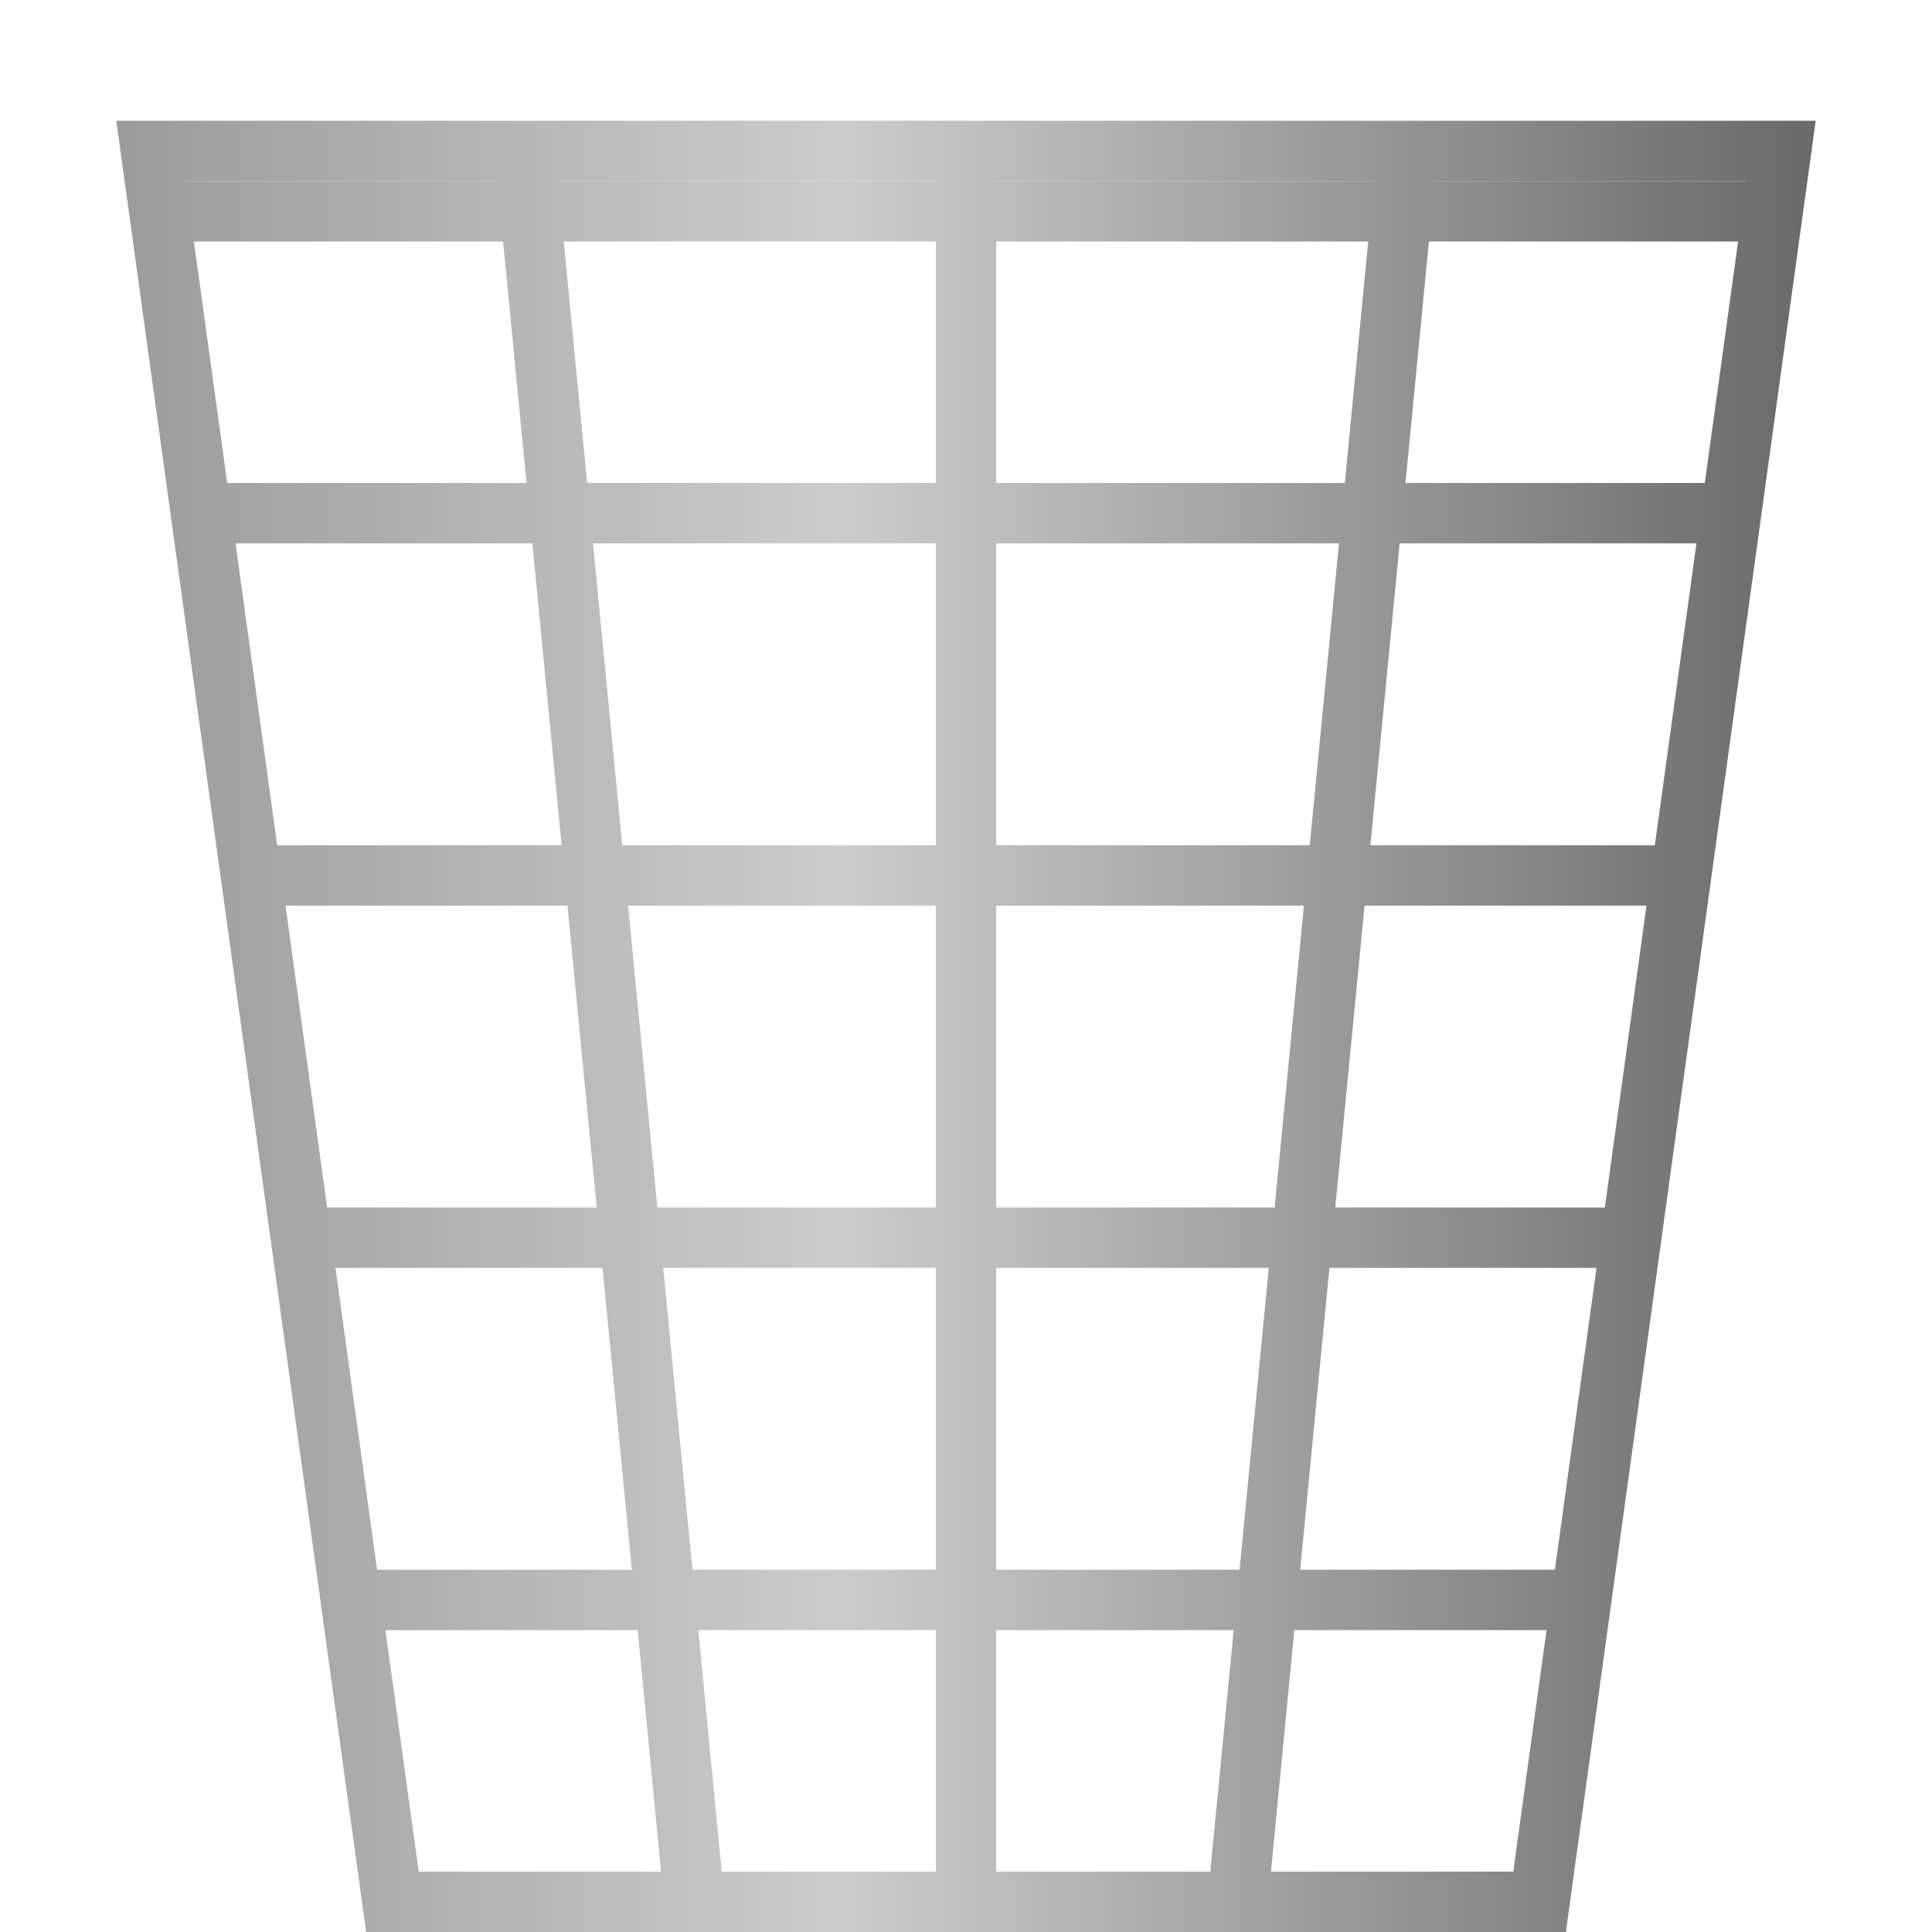
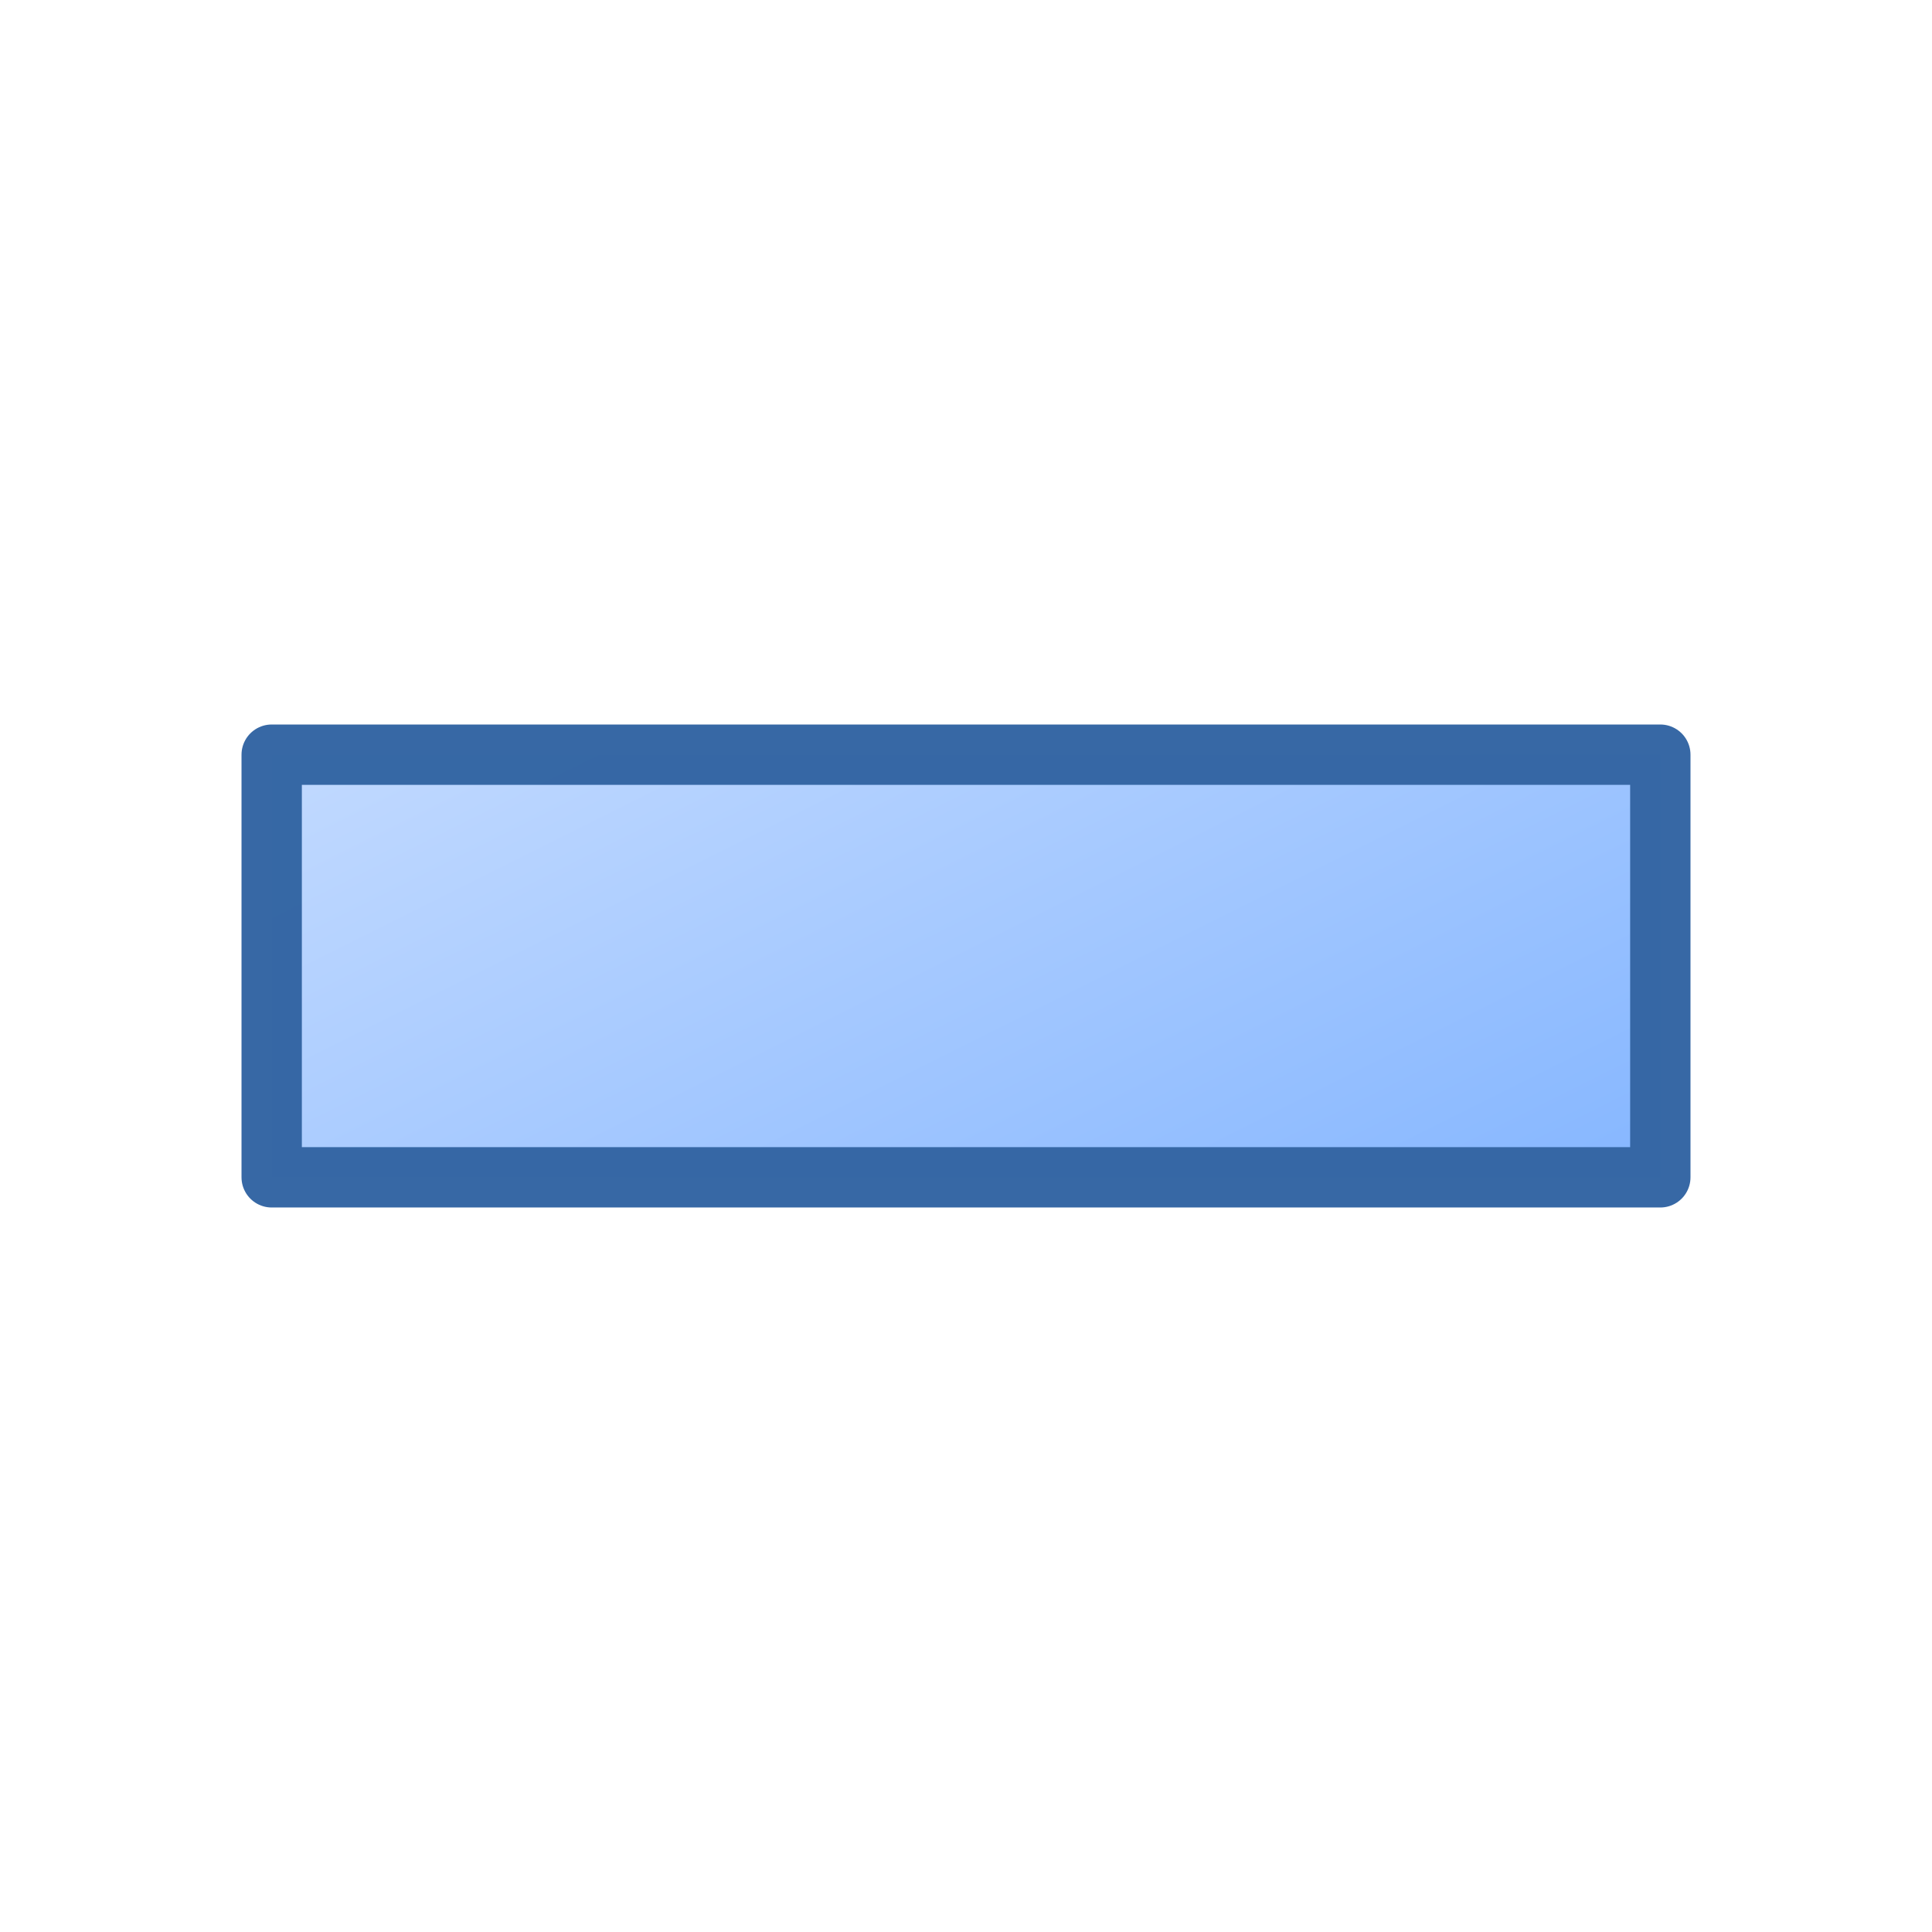
<svg xmlns="http://www.w3.org/2000/svg" xmlns:xlink="http://www.w3.org/1999/xlink" width="32" height="32" id="svg2" version="1.0">
  <defs id="defs4">
-     <linearGradient id="linearGradient938">
-       <stop id="stop934" offset="0" style="stop-color:#999999;stop-opacity:1" />
-       <stop style="stop-color:#cccccc;stop-opacity:1" offset="0.429" id="stop942" />
-       <stop id="stop936" offset="1" style="stop-color:#666666;stop-opacity:1" />
+     <linearGradient id="linearGradient850">
+       <stop style="stop-color:#80b3ff;stop-opacity:1" offset="0" id="stop846" />
+       <stop style="stop-color:#d5e5ff;stop-opacity:1" offset="1" id="stop848" />
    </linearGradient>
-     <linearGradient xlink:href="#linearGradient938" id="linearGradient850" gradientUnits="userSpaceOnUse" x1="1" y1="9" x2="15" y2="9" gradientTransform="matrix(2.088693,0,0,2.071429,-0.7095448,-0.6071433)" />
-     <linearGradient xlink:href="#linearGradient938" id="linearGradient852" gradientUnits="userSpaceOnUse" x1="1" y1="9" x2="15" y2="9" gradientTransform="matrix(2.088693,0,0,2.071429,-0.7095449,0.3928577)" />
-     <linearGradient xlink:href="#linearGradient938" id="linearGradient854" gradientUnits="userSpaceOnUse" x1="1" y1="9" x2="15" y2="9" gradientTransform="matrix(2.088693,0,0,2.071429,-0.7095449,0.3928577)" />
-     <linearGradient xlink:href="#linearGradient938" id="linearGradient856" gradientUnits="userSpaceOnUse" x1="1" y1="9" x2="15" y2="9" gradientTransform="matrix(2.088693,0,0,2.071429,-0.7095449,0.3928577)" />
-     <linearGradient xlink:href="#linearGradient938" id="linearGradient858" gradientUnits="userSpaceOnUse" x1="1" y1="9" x2="15" y2="9" gradientTransform="matrix(2.088693,0,0,2.071429,-0.7095449,0.3928577)" />
-     <linearGradient xlink:href="#linearGradient938" id="linearGradient860" gradientUnits="userSpaceOnUse" x1="1" y1="9" x2="15" y2="9" gradientTransform="matrix(2.088693,0,0,2.071429,-0.7095448,-0.6071433)" />
-     <linearGradient xlink:href="#linearGradient938" id="linearGradient862" gradientUnits="userSpaceOnUse" x1="1" y1="9" x2="15" y2="9" gradientTransform="matrix(2.088693,0,0,2.071429,-0.7095448,-0.6071433)" />
-     <linearGradient xlink:href="#linearGradient938" id="linearGradient864" gradientUnits="userSpaceOnUse" x1="1" y1="9" x2="15" y2="9" gradientTransform="matrix(2.088693,0,0,2.071429,-0.7095448,-0.6071433)" />
-     <linearGradient xlink:href="#linearGradient938" id="linearGradient907" gradientUnits="userSpaceOnUse" gradientTransform="matrix(2.088693,0,0,2.071429,-0.7095443,-4.607143)" x1="1" y1="9" x2="15" y2="9" />
+     <linearGradient gradientTransform="rotate(-180,10.5,5)" y2="8" x2="15.5" y1="-2" x1="10.5" gradientUnits="userSpaceOnUse" id="linearGradient844" xlink:href="#linearGradient850" />
  </defs>
  <g id="layer1">
-     <path id="path863" d="M 2.5,2.5 H 29.5 l -4,29 H 6.5 Z" style="fill:none;fill-opacity:1;fill-rule:evenodd;stroke:url(#linearGradient850);stroke-width:1px;stroke-linecap:butt;stroke-linejoin:miter;stroke-opacity:1" />
-     <path id="path865" d="m 5.5,26.5 h 21" style="fill:none;fill-opacity:1;fill-rule:evenodd;stroke:url(#linearGradient852);stroke-width:1px;stroke-linecap:butt;stroke-linejoin:miter;stroke-opacity:1" />
-     <path id="path867" d="M 5,20.5 H 27" style="fill:none;fill-opacity:1;fill-rule:evenodd;stroke:url(#linearGradient854);stroke-width:1px;stroke-linecap:butt;stroke-linejoin:miter;stroke-opacity:1" />
-     <path id="path869" d="M 4,14.5 H 28" style="fill:none;fill-opacity:1;fill-rule:evenodd;stroke:url(#linearGradient856);stroke-width:1px;stroke-linecap:butt;stroke-linejoin:miter;stroke-opacity:1" />
-     <path id="path871" d="M 3.5,8.5 H 28.5" style="fill:none;fill-opacity:1;fill-rule:evenodd;stroke:url(#linearGradient858);stroke-width:1px;stroke-linecap:butt;stroke-linejoin:miter;stroke-opacity:1" />
-     <path id="path873" d="M 11.5,31.5 8.69,2.5" style="fill:none;fill-opacity:1;fill-rule:evenodd;stroke:url(#linearGradient860);stroke-width:1px;stroke-linecap:butt;stroke-linejoin:miter;stroke-opacity:1" />
-     <path id="path875" d="M 20.5,31.5 23.31,2.5" style="fill:none;fill-opacity:1;fill-rule:evenodd;stroke:url(#linearGradient862);stroke-width:1px;stroke-linecap:butt;stroke-linejoin:miter;stroke-opacity:1" />
-     <path id="path877" d="M 16,31.5 V 2.5" style="fill:none;fill-opacity:1;fill-rule:evenodd;stroke:url(#linearGradient864);stroke-width:1px;stroke-linecap:butt;stroke-linejoin:miter;stroke-opacity:1" />
-     <path style="fill:none;fill-opacity:1;fill-rule:evenodd;stroke:url(#linearGradient907);stroke-width:1px;stroke-linecap:butt;stroke-linejoin:miter;stroke-opacity:1" d="m 2.5,3.5 h 27" id="path905" />
+     <g id="layer1-1" transform="matrix(2.090909,0,0,2.090909,-0.7272728,-0.7272728)" style="stroke-width:0.478">
+       <path style="fill:url(#linearGradient844);fill-opacity:1;fill-rule:evenodd;stroke:#3566a4;stroke-width:0.478px;stroke-linecap:butt;stroke-linejoin:round;stroke-opacity:0.988" d="M 13.5,9.674 V 6.326 h -11 v 3.348 z" id="path842" />
+     </g>
  </g>
</svg>
